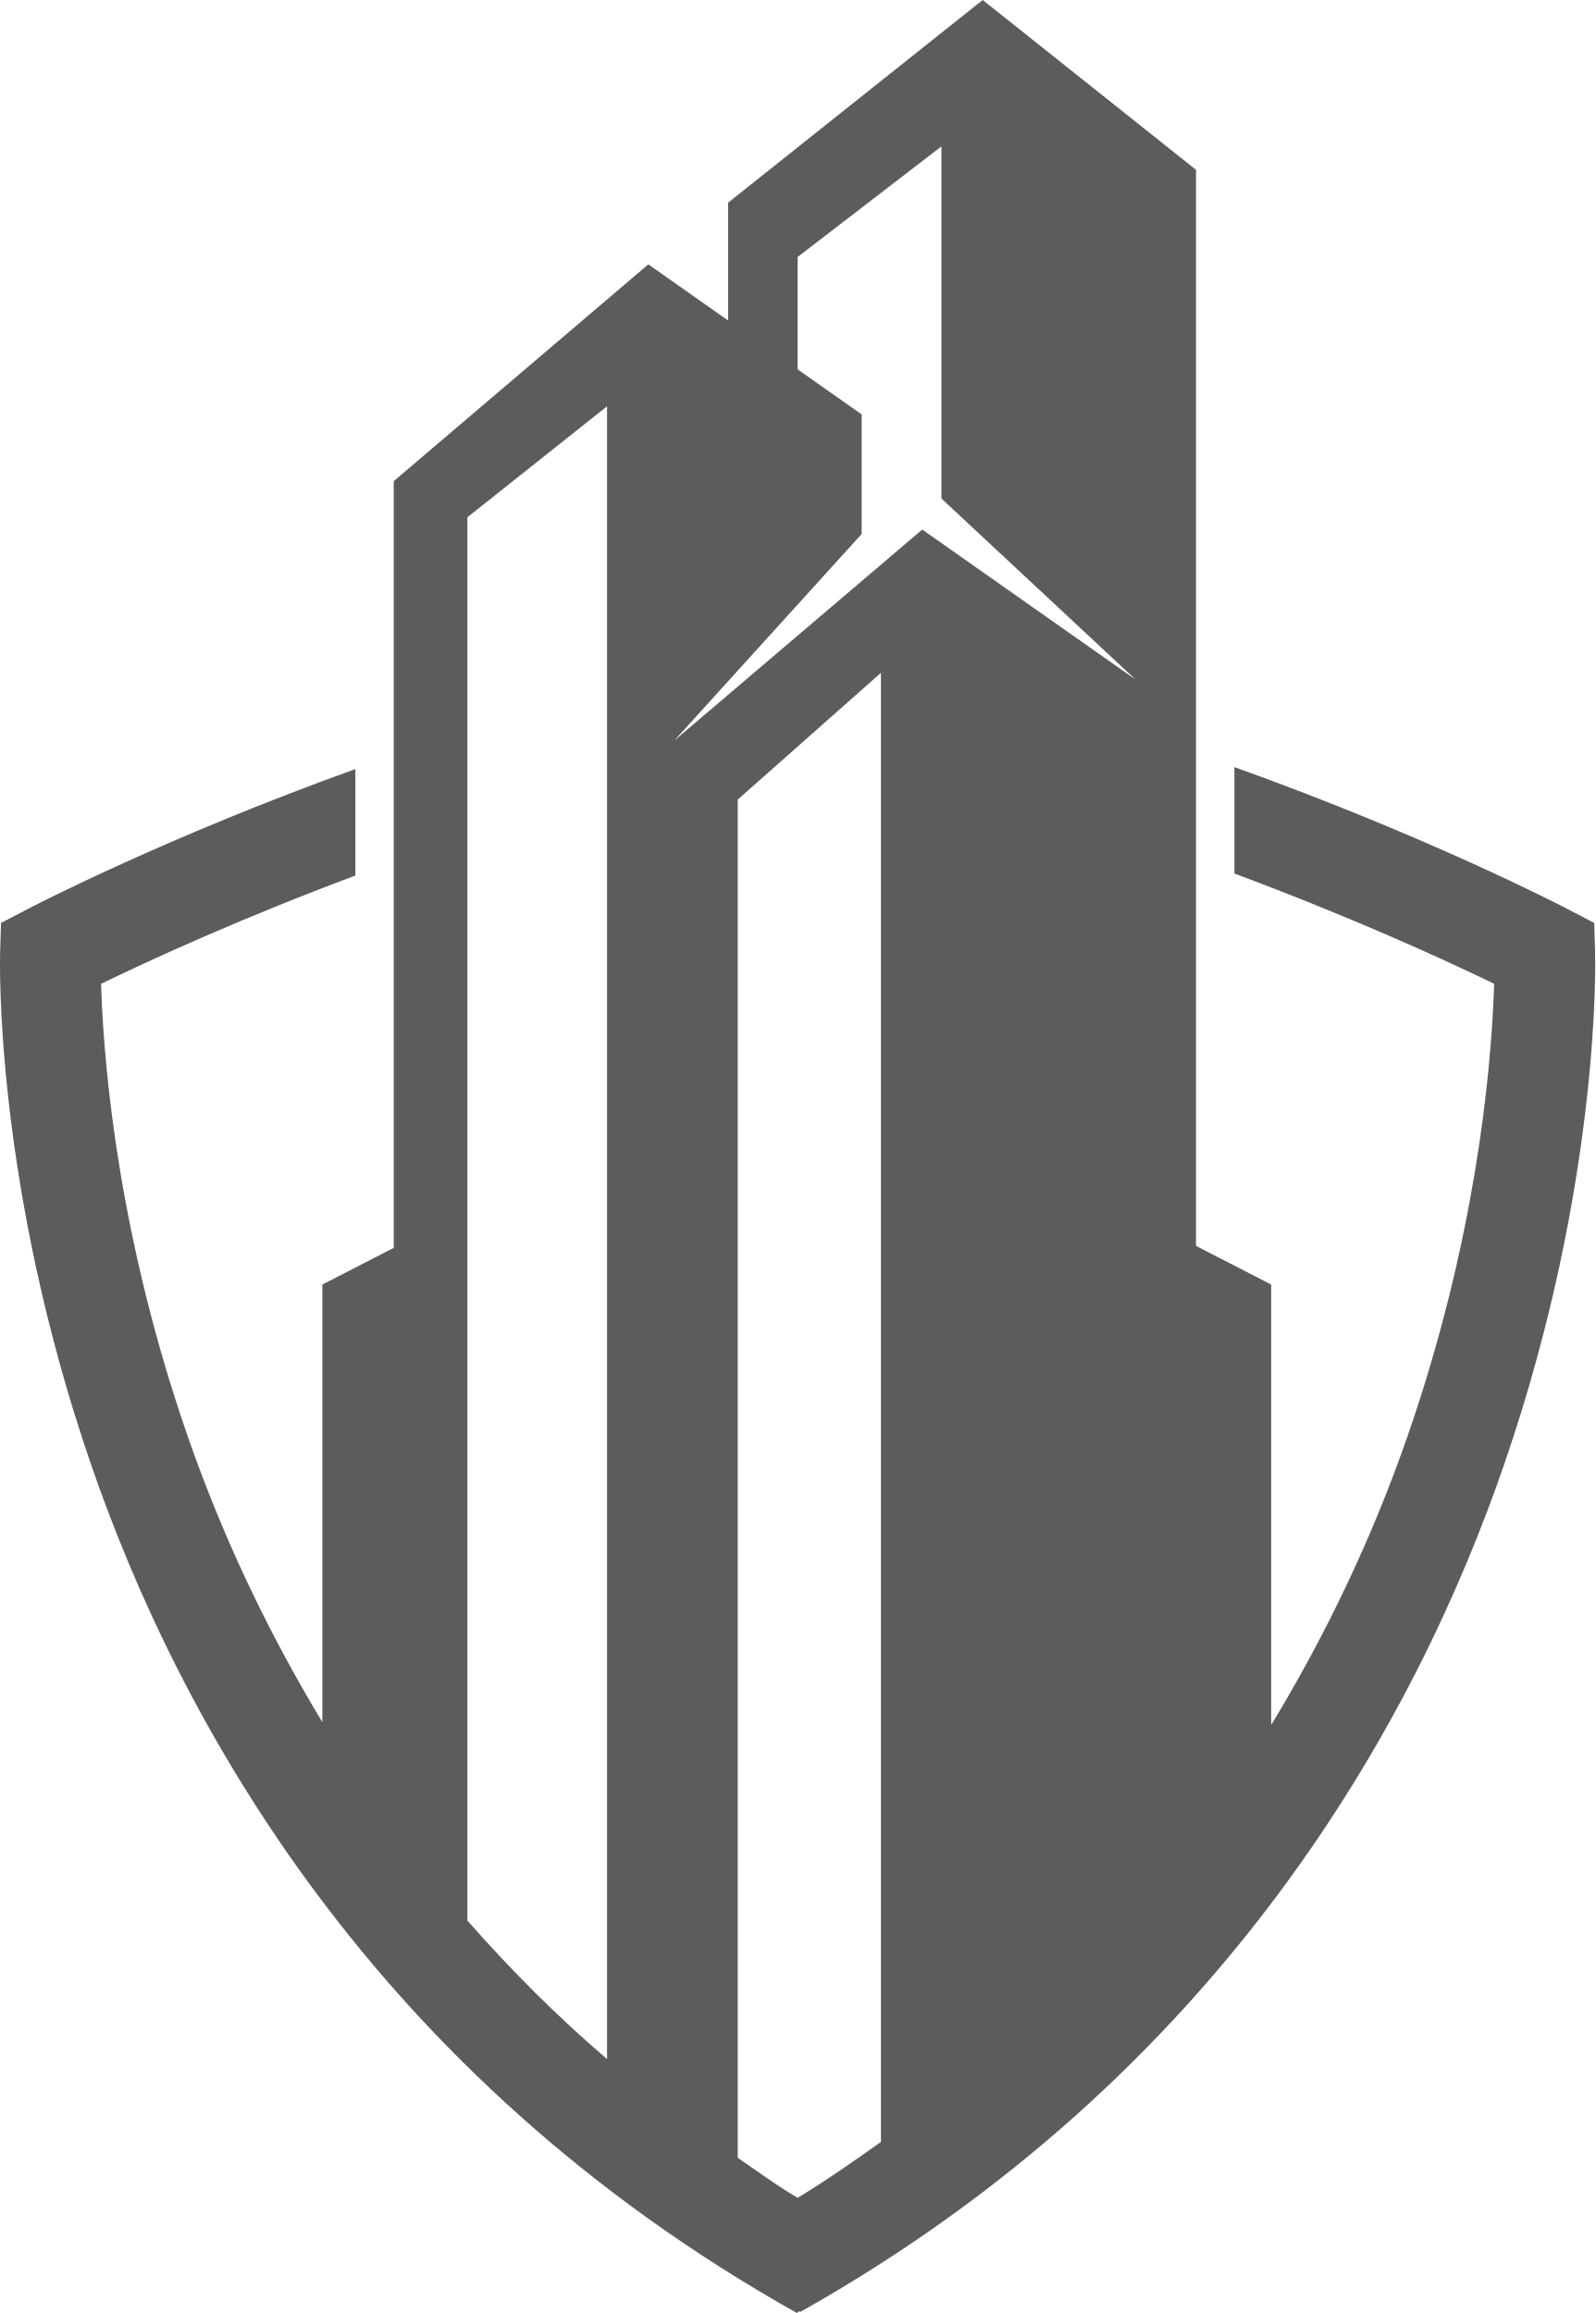
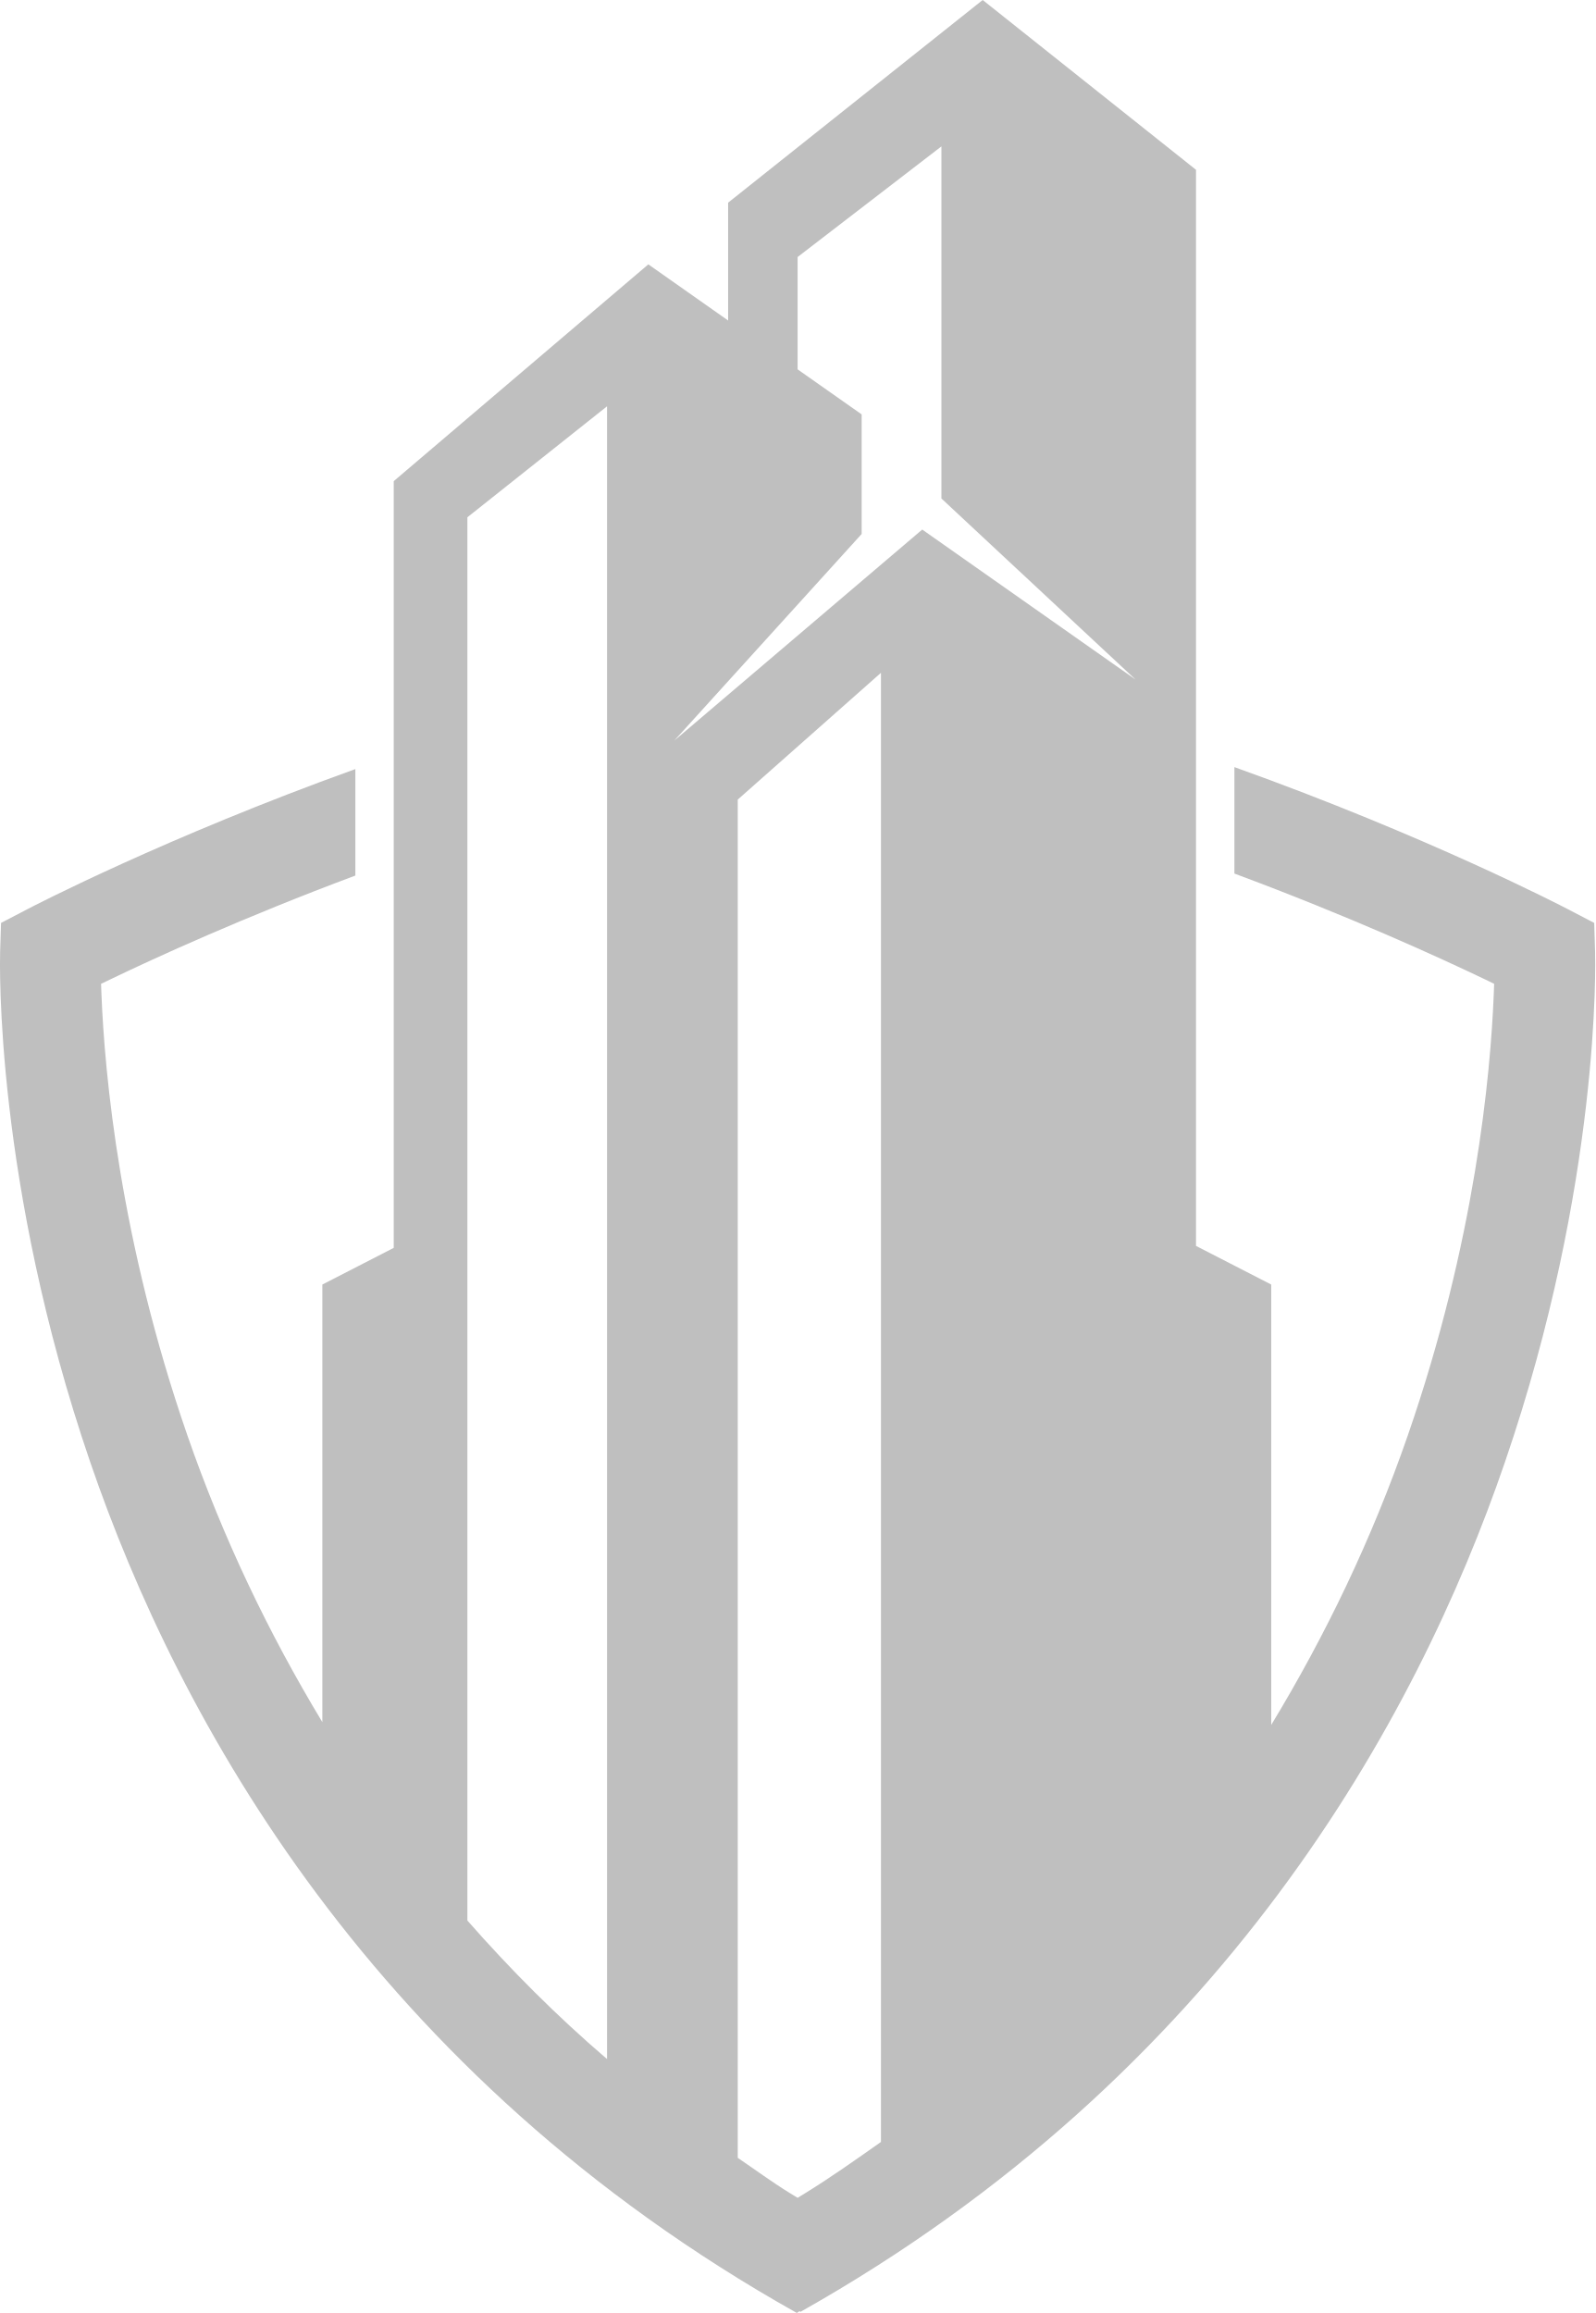
<svg xmlns="http://www.w3.org/2000/svg" width="40px" height="58px" viewBox="0 0 40 58" version="1.1">
-   <g id="页面-1" stroke="none" stroke-width="1" fill="none" fill-rule="evenodd" fill-opacity="0.8" opacity="0.8">
+   <g id="页面-1" stroke="none" stroke-width="1" fill="none" fill-rule="evenodd" fill-opacity="0.5" opacity="0.5">
    <g id="图标补充" transform="translate(-73, -63)" fill="#000000">
      <g id="LOGO_s" transform="translate(73, 63)">
        <path d="M37.734,36.671 C35.528,43.106 30.674,52.001 20.07,57.972 L20.051,57.952 L19.981,57.999 C9.342,52.029 4.475,43.117 2.265,36.671 C-0.14,29.658 -0.003,24.102 0.003,23.868 L0.026,23.143 L0.676,22.804 C0.825,22.726 4.158,20.995 8.911,19.285 L8.911,21.955 C6.089,23.01 3.877,24.024 2.757,24.563 L2.534,24.67 L2.543,24.914 C2.624,26.96 3.011,31.119 4.697,35.988 C5.593,38.573 6.74,40.96 8.083,43.184 L8.083,32.211 L9.873,31.291 L9.873,12.065 L16.257,6.629 L18.258,8.037 L18.258,5.082 L24.641,0 L29.99,4.258 L29.99,31.242 L31.876,32.211 L31.876,43.254 C33.237,41.01 34.398,38.6 35.303,35.988 C36.989,31.12 37.376,26.96 37.457,24.914 L37.466,24.67 L37.244,24.562 C36.098,24.013 33.834,22.976 30.953,21.905 L30.953,19.236 C35.782,20.963 39.173,22.724 39.325,22.804 L39.975,23.143 L39.997,23.868 C40.004,24.102 40.14,29.658 37.734,36.671 Z M20,55.112 L20.201,54.989 C20.855,54.585 21.471,54.147 22.09,53.711 L22.09,16.871 L18.499,20.05 L18.499,54.109 C18.932,54.403 19.349,54.711 19.799,54.989 L20,55.112 Z M11.72,12.971 L11.72,48.159 C12.802,49.391 13.963,50.555 15.222,51.633 L15.222,10.188 L11.72,12.971 Z M23.606,12.5 L23.606,3.671 L20,6.445 L20,9.262 L21.606,10.391 L21.606,13.39 L16.907,18.572 L23.125,13.279 L28.474,17.04 L23.606,12.5 Z" id="形状" />
      </g>
    </g>
  </g>
</svg>
